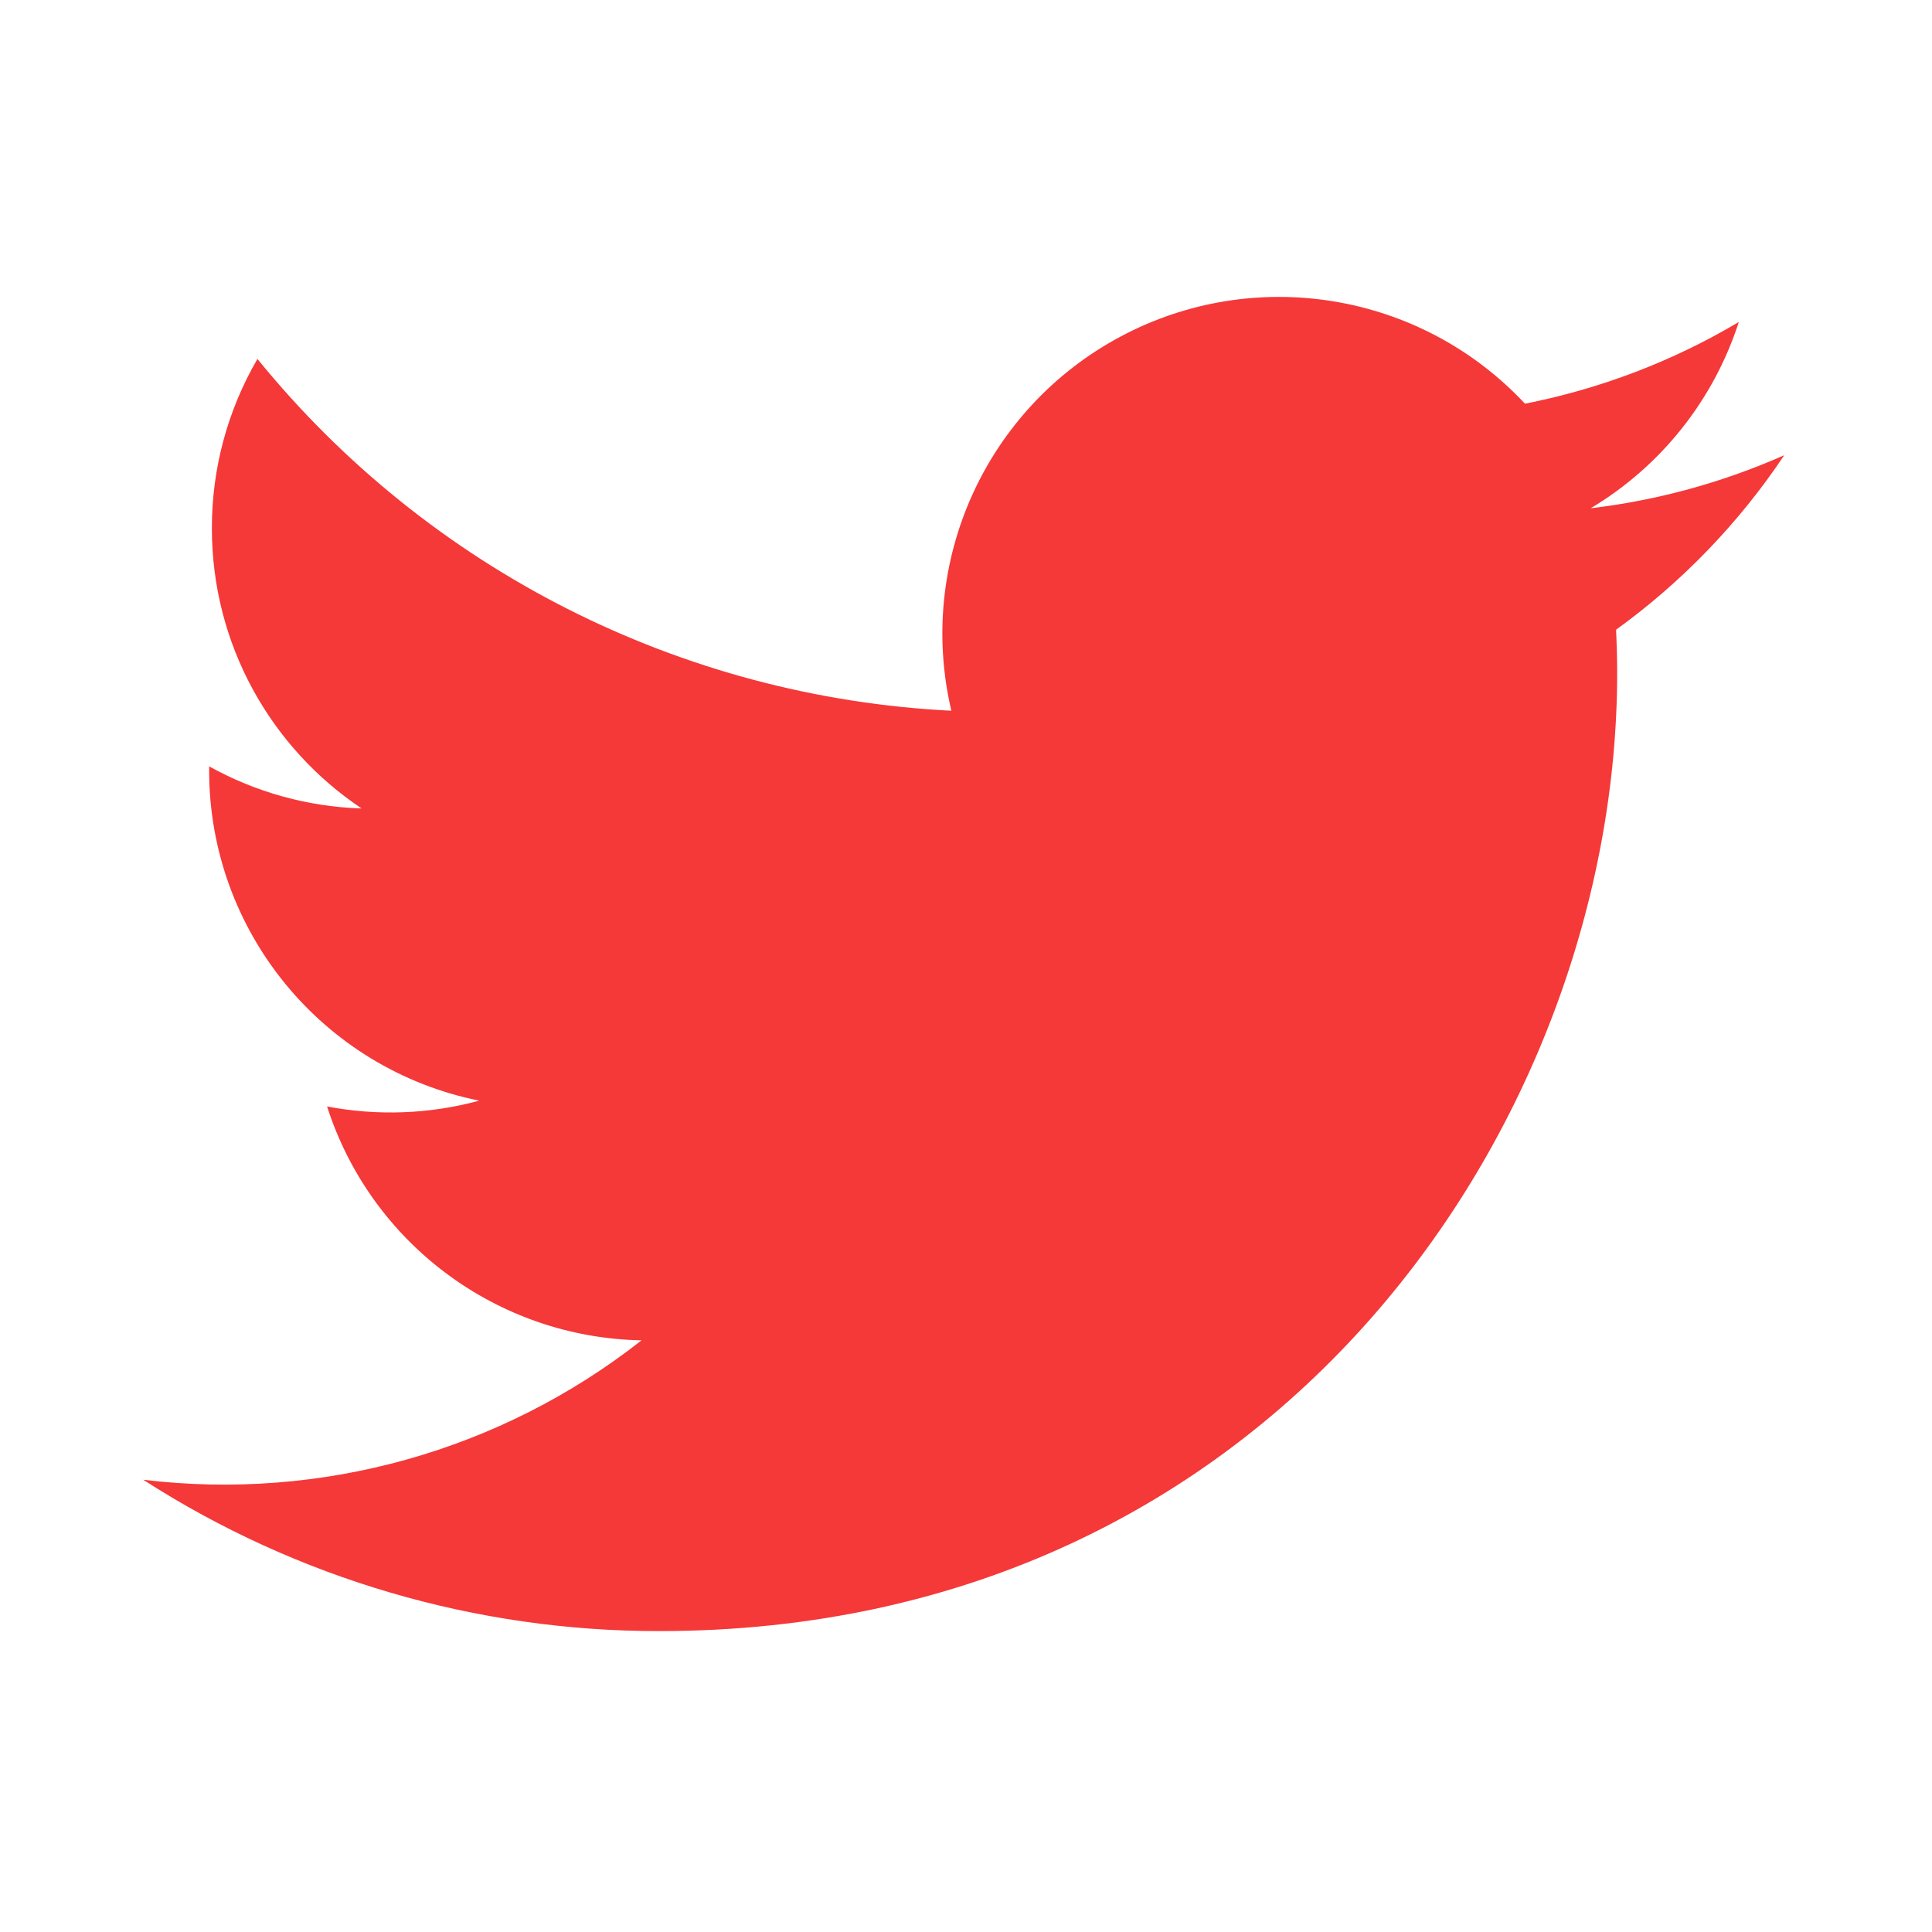
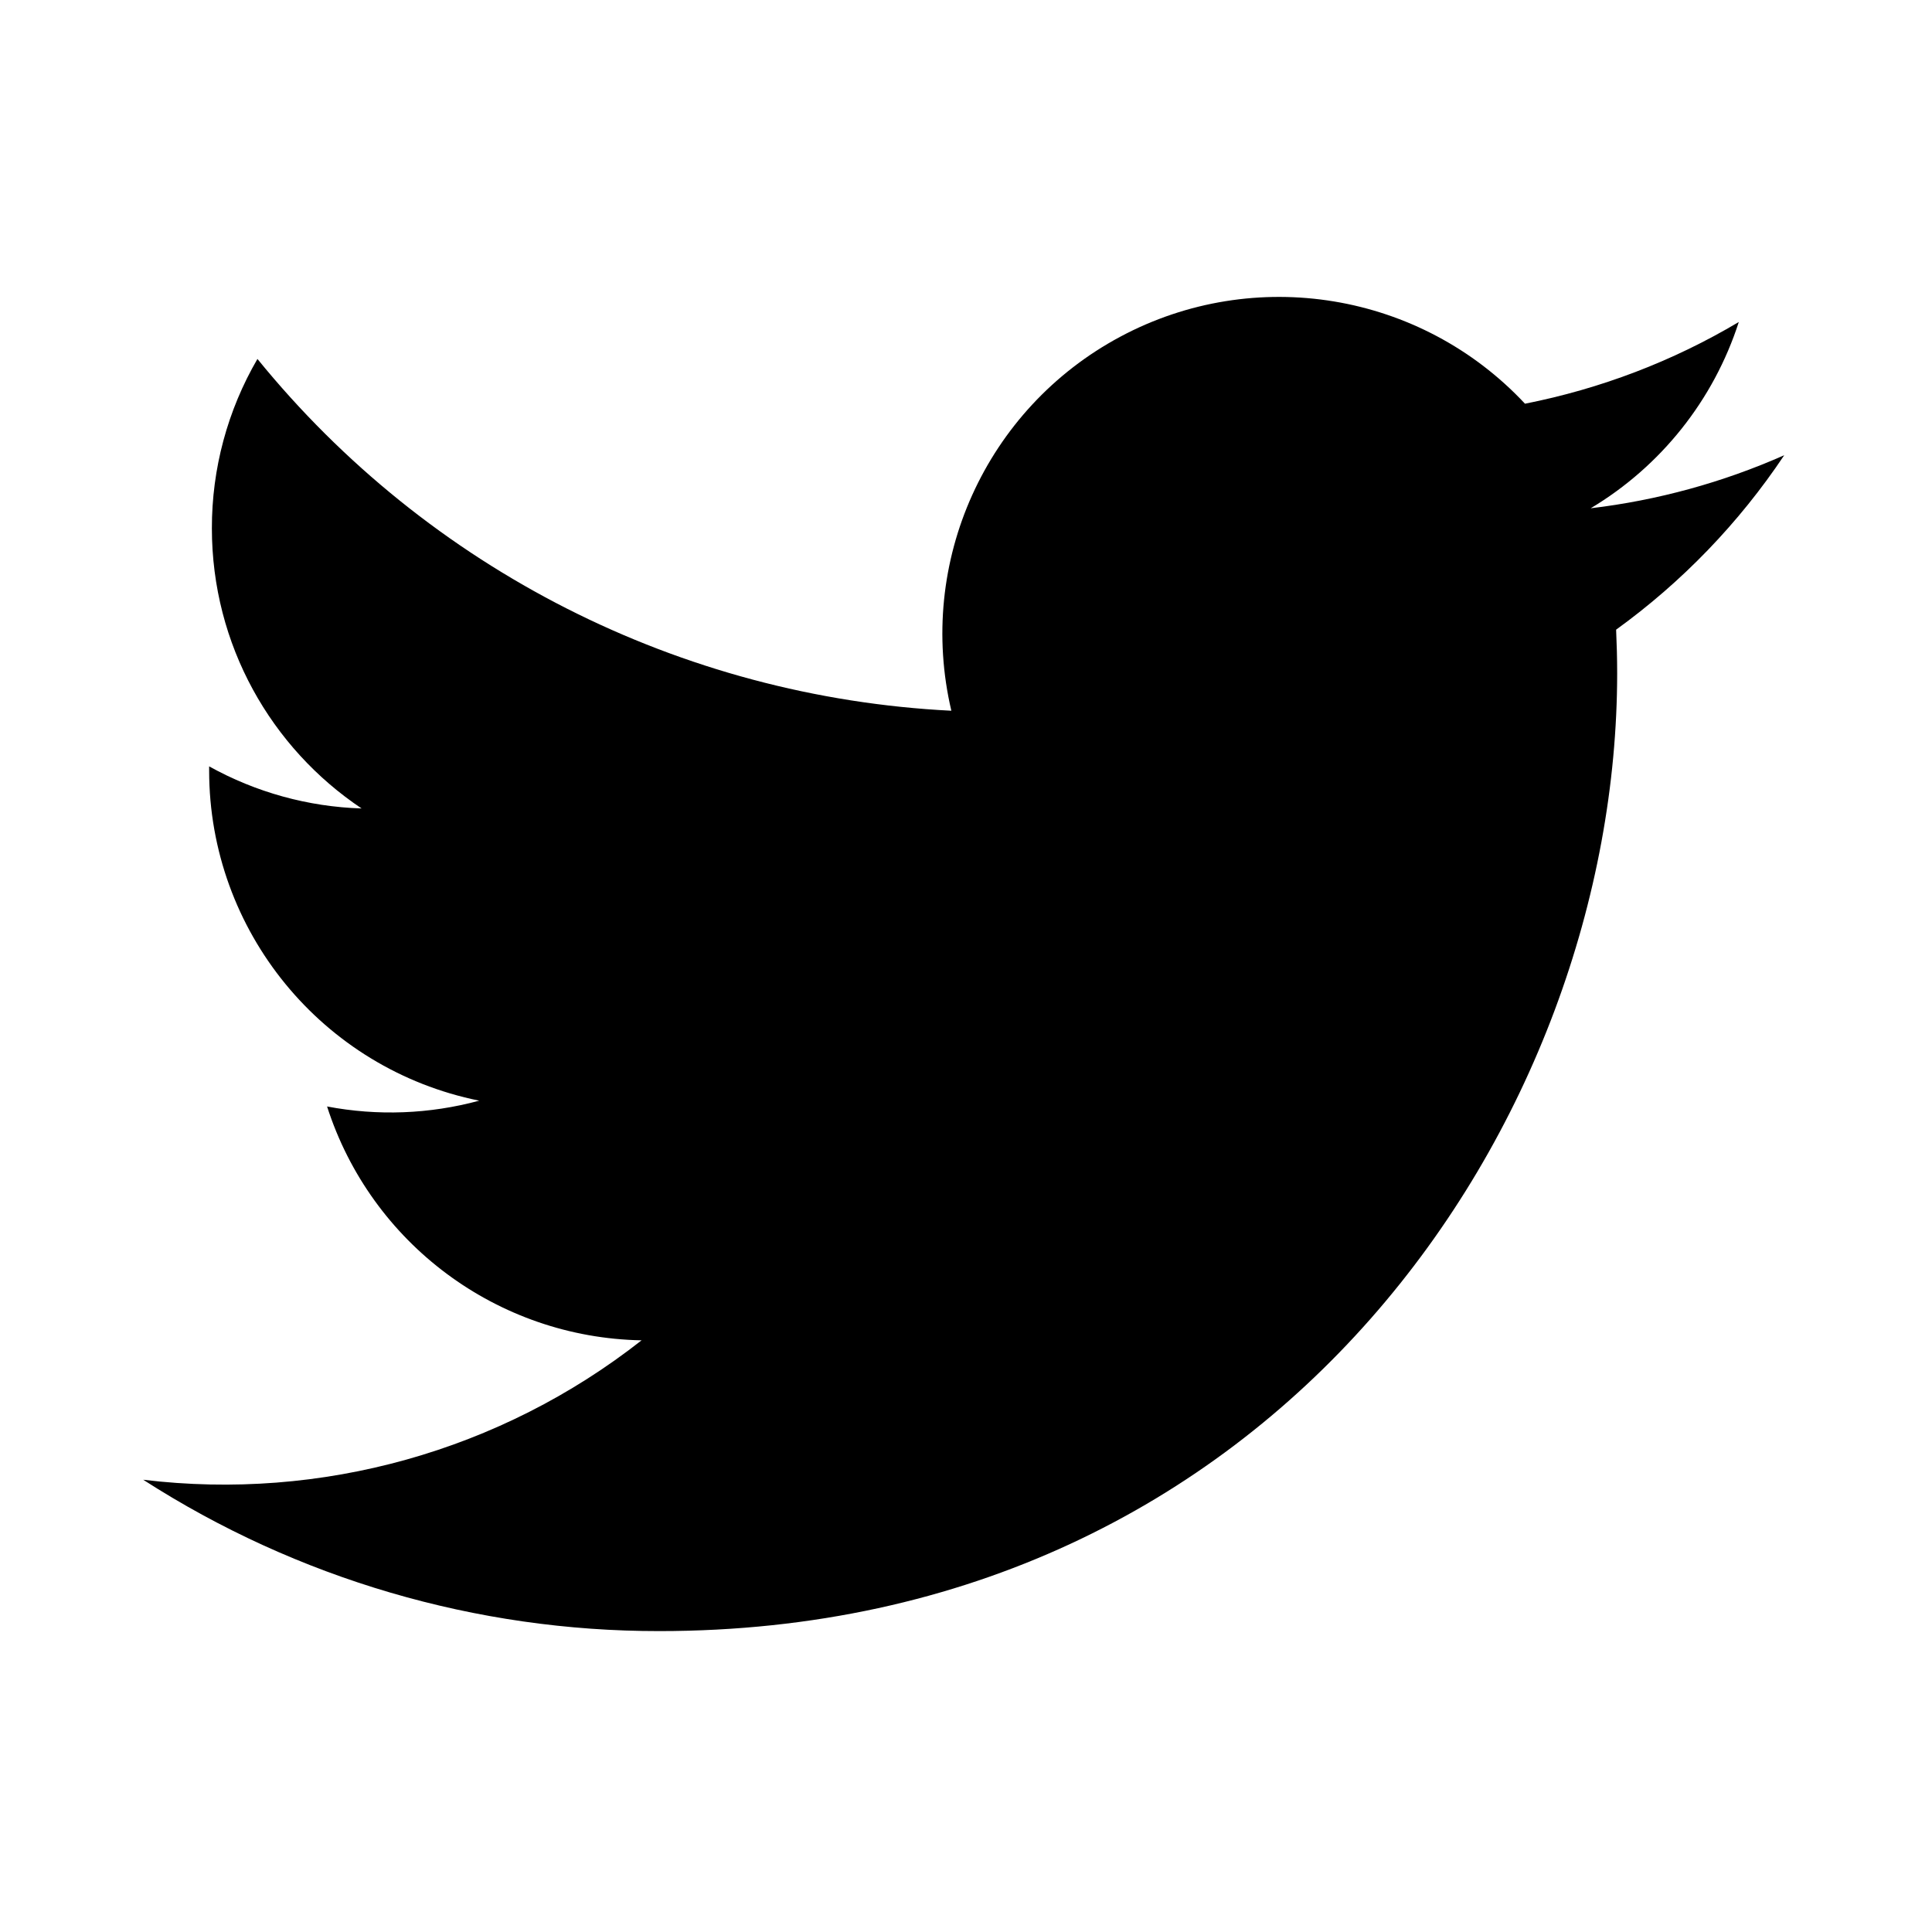
<svg xmlns="http://www.w3.org/2000/svg" viewBox="0 0 24 24" width="24" height="24">
  <path fill="none" d="M0 0h24v24H0z" />
-   <path d="M22.162 5.656a8.384 8.384 0 0 1-2.402.658A4.196 4.196 0 0 0 21.6 4c-.82.488-1.719.83-2.656 1.015a4.182 4.182 0 0 0-7.126 3.814 11.874 11.874 0 0 1-8.62-4.37 4.168 4.168 0 0 0-.566 2.103c0 1.45.738 2.731 1.86 3.481a4.168 4.168 0 0 1-1.894-.523v.052a4.185 4.185 0 0 0 3.355 4.101 4.21 4.21 0 0 1-1.89.072A4.185 4.185 0 0 0 7.97 16.65a8.394 8.394 0 0 1-6.191 1.732 11.83 11.83 0 0 0 6.41 1.88c7.693 0 11.9-6.373 11.9-11.9 0-.18-.005-.362-.013-.54a8.496 8.496 0 0 0 2.087-2.165z" fill="rgba(245,56,56,1)" />
+   <path d="M22.162 5.656a8.384 8.384 0 0 1-2.402.658A4.196 4.196 0 0 0 21.6 4c-.82.488-1.719.83-2.656 1.015a4.182 4.182 0 0 0-7.126 3.814 11.874 11.874 0 0 1-8.62-4.37 4.168 4.168 0 0 0-.566 2.103c0 1.45.738 2.731 1.86 3.481a4.168 4.168 0 0 1-1.894-.523v.052a4.185 4.185 0 0 0 3.355 4.101 4.21 4.21 0 0 1-1.89.072A4.185 4.185 0 0 0 7.97 16.65a8.394 8.394 0 0 1-6.191 1.732 11.83 11.83 0 0 0 6.41 1.88c7.693 0 11.9-6.373 11.9-11.9 0-.18-.005-.362-.013-.54a8.496 8.496 0 0 0 2.087-2.165z" />
</svg>
